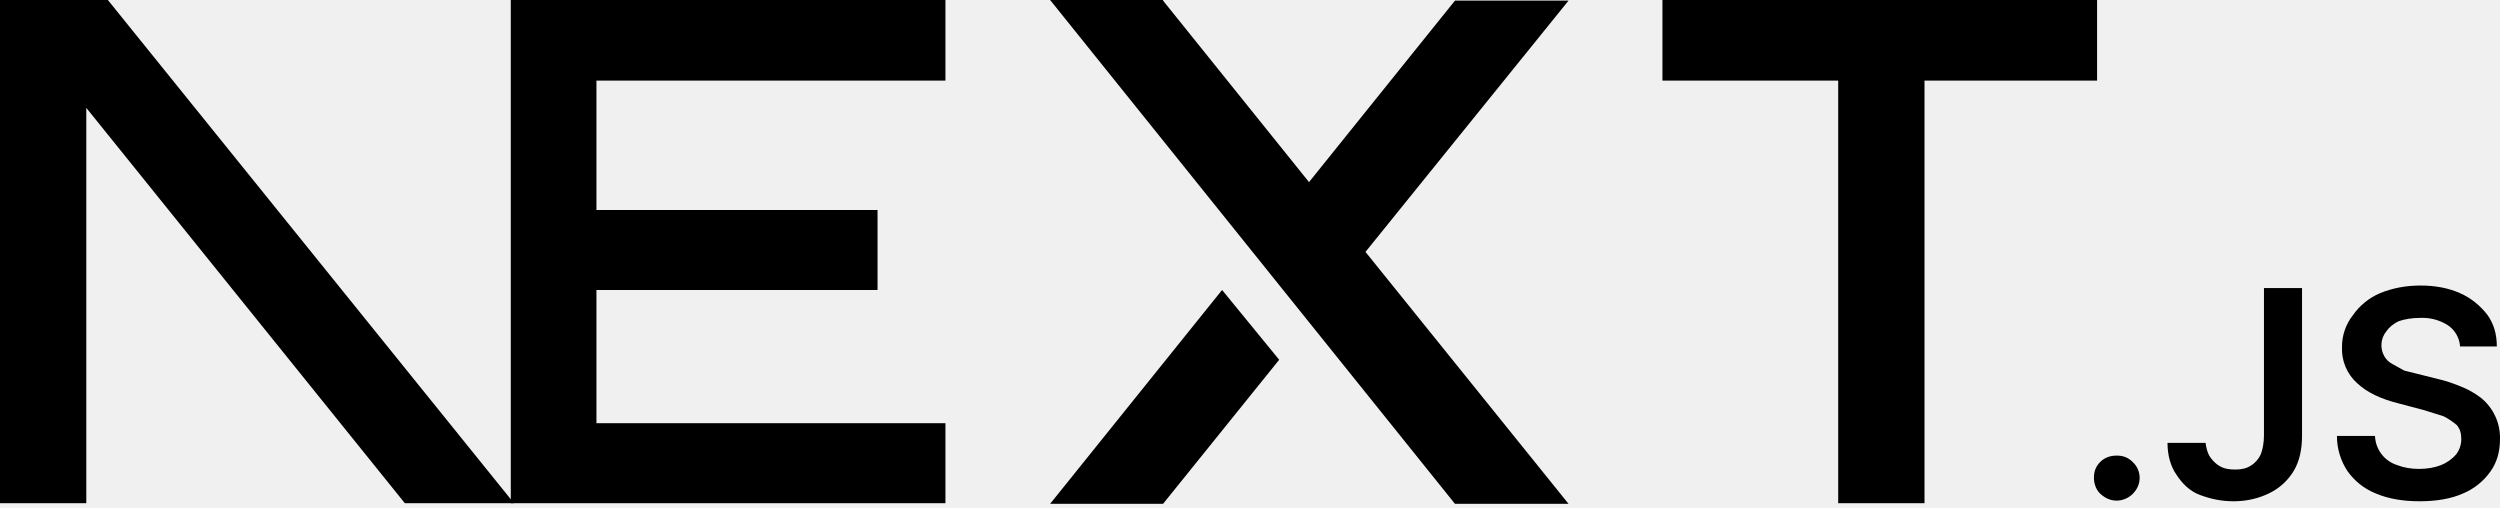
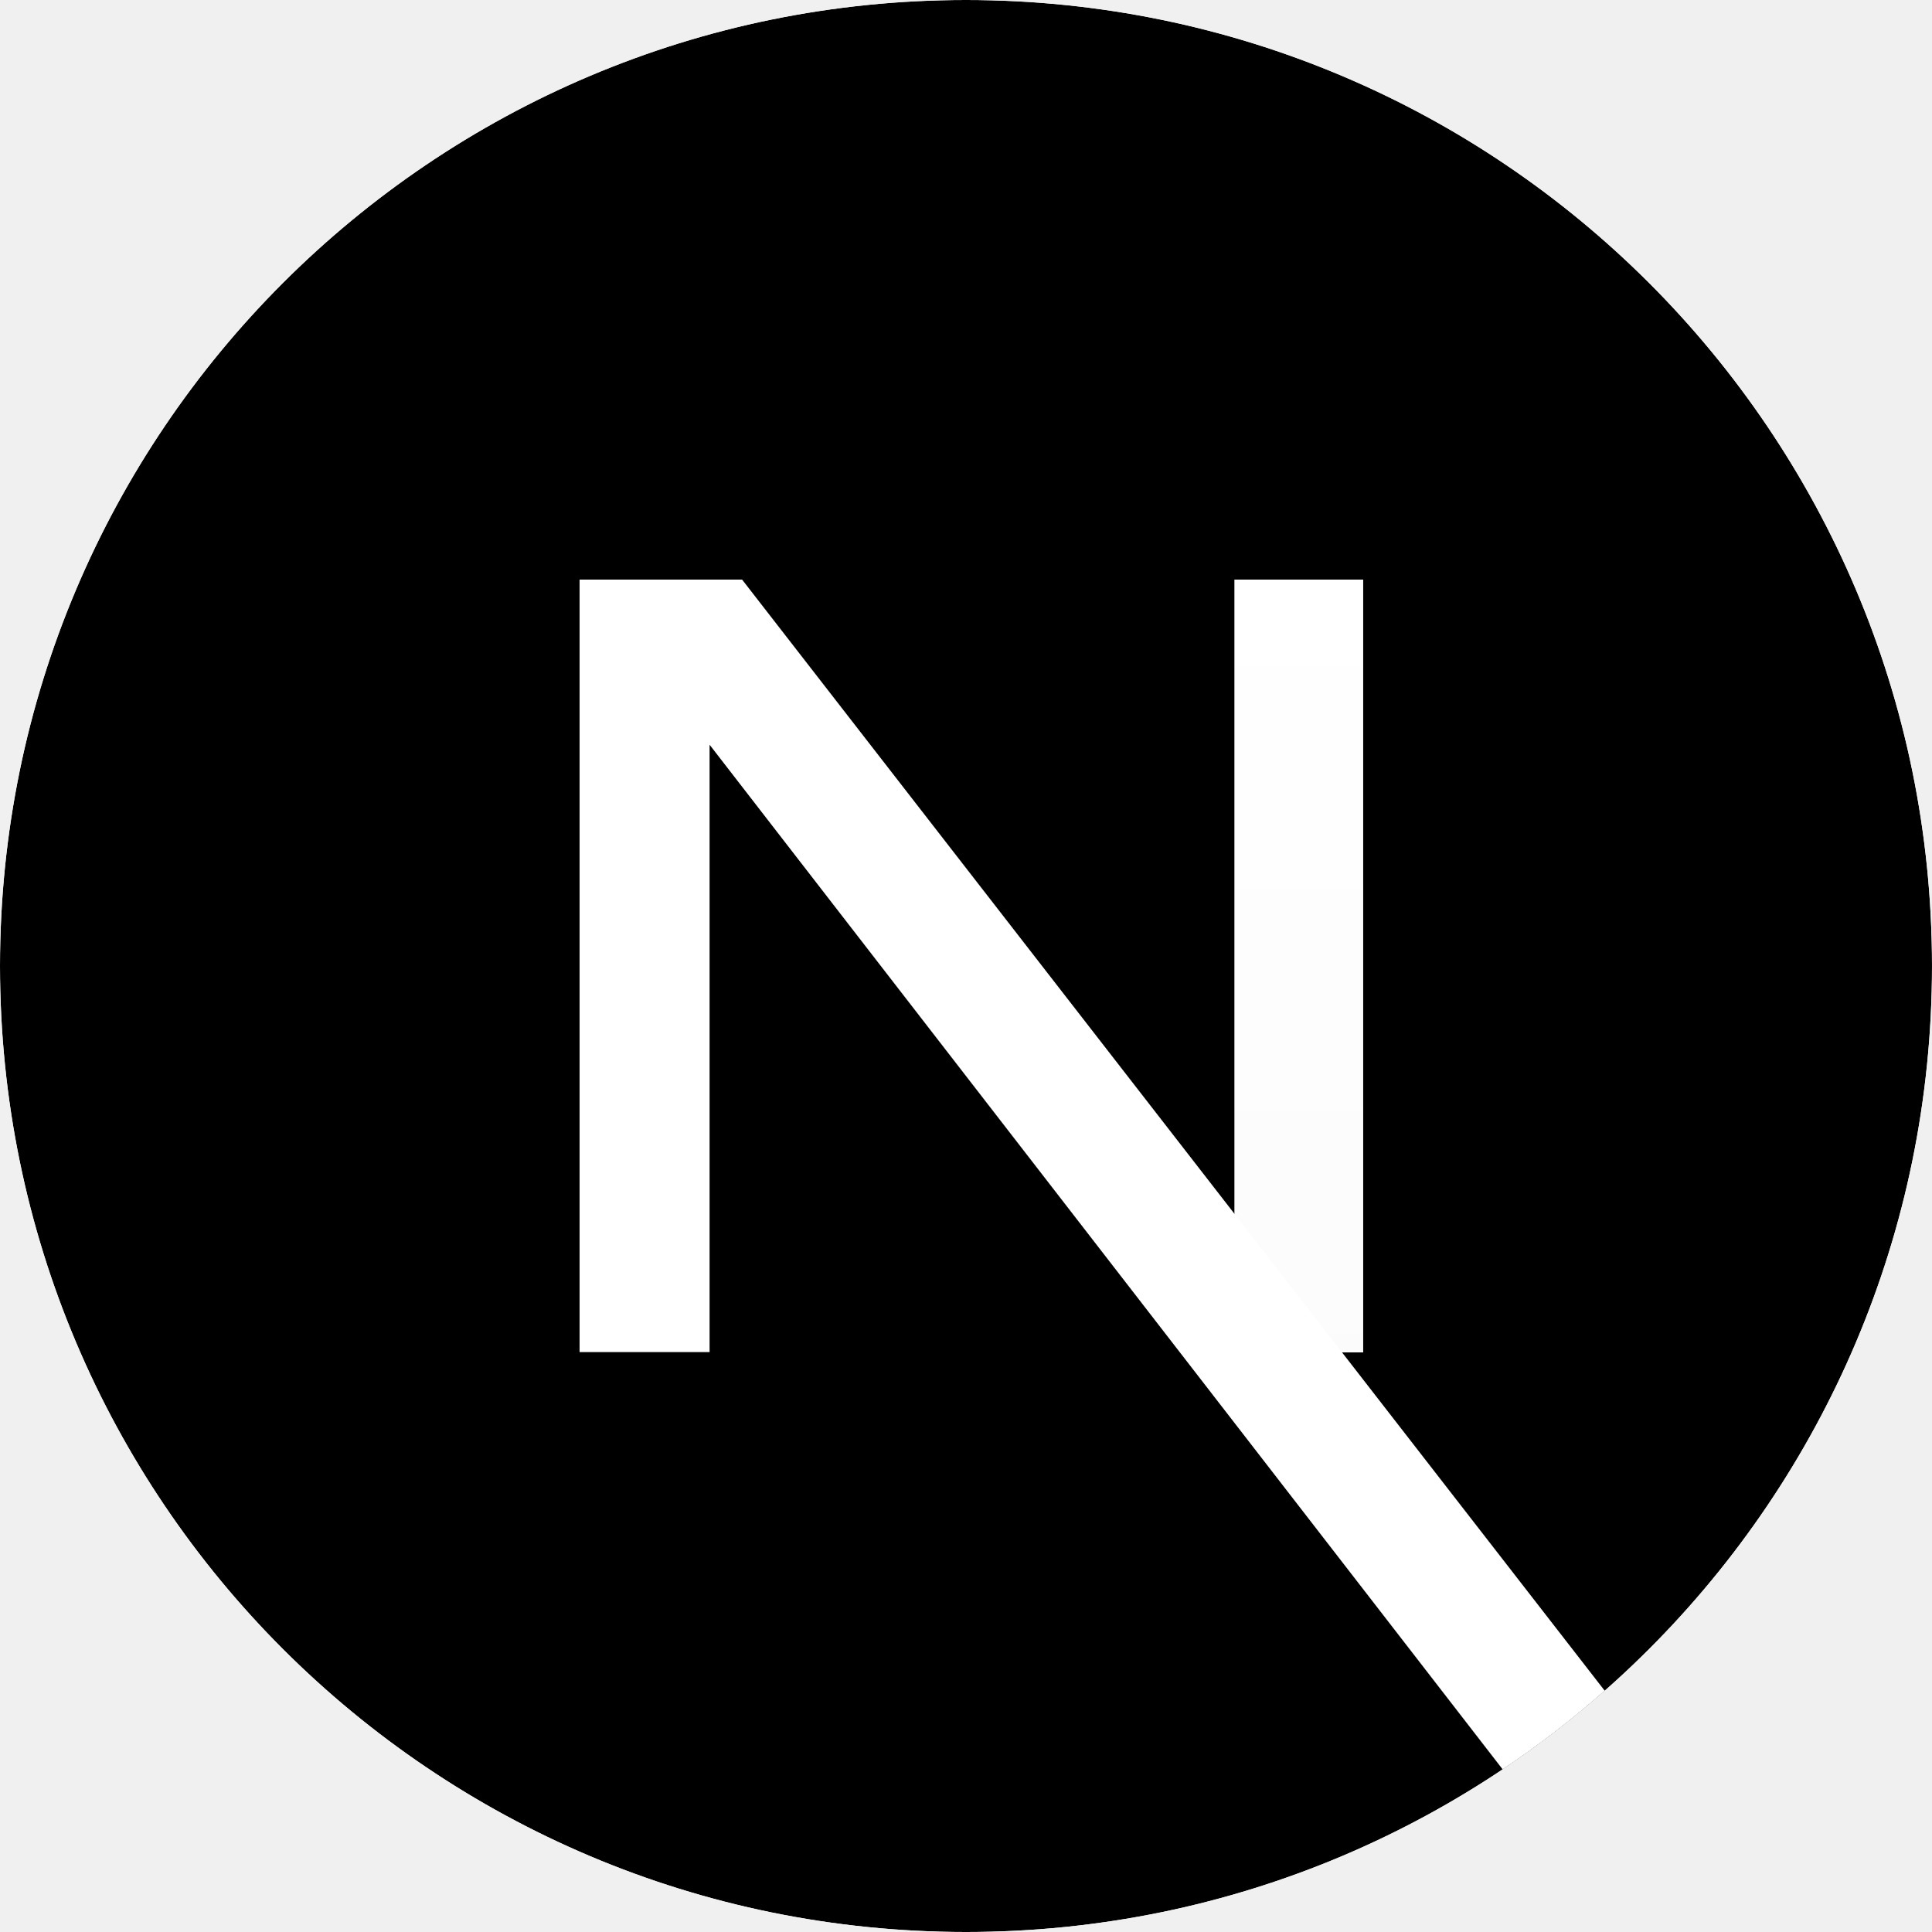
- <svg xmlns="http://www.w3.org/2000/svg" fill="none" viewBox="0 0 394 80">
-   <path fill="#000" d="M262 0h68.5v12.7h-27.2v66.6h-13.6V12.7H262V0ZM149 0v12.7H94v20.4h44.3v12.6H94v21h55v12.6H80.5V0h68.7zm34.3 0h-17.8l63.8 79.4h17.9l-32-39.7 32-39.6h-17.9l-23 28.6-23-28.6zm18.3 56.7-9-11-27.1 33.7h17.8l18.3-22.7z" />
-   <path fill="#000" d="M81 79.3 17 0H0v79.3h13.6V17l50.2 62.3H81Zm252.6-.4c-1 0-1.8-.4-2.5-1s-1.1-1.6-1.1-2.6.3-1.8 1-2.5 1.6-1 2.6-1 1.8.3 2.5 1a3.4 3.4 0 0 1 .6 4.3 3.7 3.7 0 0 1-3 1.8zm23.2-33.5h6v23.3c0 2.1-.4 4-1.3 5.5a9.1 9.1 0 0 1-3.8 3.5c-1.6.8-3.5 1.3-5.7 1.3-2 0-3.7-.4-5.3-1s-2.8-1.8-3.7-3.2c-.9-1.3-1.4-3-1.4-5h6c.1.8.3 1.6.7 2.2s1 1.2 1.6 1.5c.7.4 1.5.5 2.4.5 1 0 1.8-.2 2.4-.6a4 4 0 0 0 1.6-1.8c.3-.8.5-1.8.5-3V45.5zm30.9 9.1a4.4 4.4 0 0 0-2-3.3 7.5 7.5 0 0 0-4.3-1.1c-1.3 0-2.4.2-3.3.5-.9.4-1.6 1-2 1.6a3.5 3.5 0 0 0-.3 4c.3.5.7.9 1.3 1.2l1.8 1 2 .5 3.2.8c1.3.3 2.5.7 3.7 1.2a13 13 0 0 1 3.2 1.8 8.1 8.1 0 0 1 3 6.5c0 2-.5 3.7-1.5 5.1a10 10 0 0 1-4.4 3.5c-1.8.8-4.1 1.2-6.8 1.2-2.6 0-4.9-.4-6.8-1.2-2-.8-3.4-2-4.5-3.5a10 10 0 0 1-1.7-5.6h6a5 5 0 0 0 3.5 4.6c1 .4 2.2.6 3.4.6 1.3 0 2.5-.2 3.5-.6 1-.4 1.8-1 2.4-1.7a4 4 0 0 0 .8-2.4c0-.9-.2-1.6-.7-2.2a11 11 0 0 0-2.1-1.4l-3.2-1-3.8-1c-2.8-.7-5-1.7-6.6-3.2a7.2 7.2 0 0 1-2.4-5.7 8 8 0 0 1 1.7-5 10 10 0 0 1 4.3-3.5c2-.8 4-1.2 6.4-1.2 2.3 0 4.4.4 6.2 1.2 1.8.8 3.2 2 4.3 3.4 1 1.4 1.5 3 1.5 5h-5.8z" />
+ <svg xmlns="http://www.w3.org/2000/svg" width="82" height="82" viewBox="0 0 82 82" fill="none">
+   <mask id="mask0_346_192" style="mask-type:luminance" maskUnits="userSpaceOnUse" x="0" y="0" width="82" height="82">
+     <path d="M41 82C63.644 82 82 63.644 82 41C82 18.356 63.644 0 41 0C18.356 0 0 18.356 0 41C0 63.644 18.356 82 41 82Z" fill="white" />
+   </mask>
+   <g mask="url(#mask0_346_192)">
+     <path d="M41 82C63.644 82 82 63.644 82 41C82 18.356 63.644 0 41 0C18.356 0 0 18.356 0 41C0 63.644 18.356 82 41 82Z" fill="black" />
+     <path d="M68.108 71.759L31.497 24.6H24.599V57.387H30.117V31.609L63.776 75.096C65.293 74.082 66.74 72.967 68.108 71.759Z" fill="url(#paint0_linear_346_192)" />
+     <path d="M52.392 24.6H57.858V57.4H52.392V24.6Z" fill="url(#paint1_linear_346_192)" />
+   </g>
+   <defs>
+     <linearGradient id="paint0_linear_346_192" x1="2445.15" y1="2871.82" x2="3898.11" y2="4672.69" gradientUnits="userSpaceOnUse">
+       <stop stop-color="white" />
+       <stop offset="1" stop-color="white" stop-opacity="0" />
+     </linearGradient>
+     <linearGradient id="paint1_linear_346_192" x1="325.73" y1="24.6" x2="316.481" y2="2433.33" gradientUnits="userSpaceOnUse">
+       <stop stop-color="white" />
+       <stop offset="1" stop-color="white" stop-opacity="0" />
+     </linearGradient>
+   </defs>
</svg>
